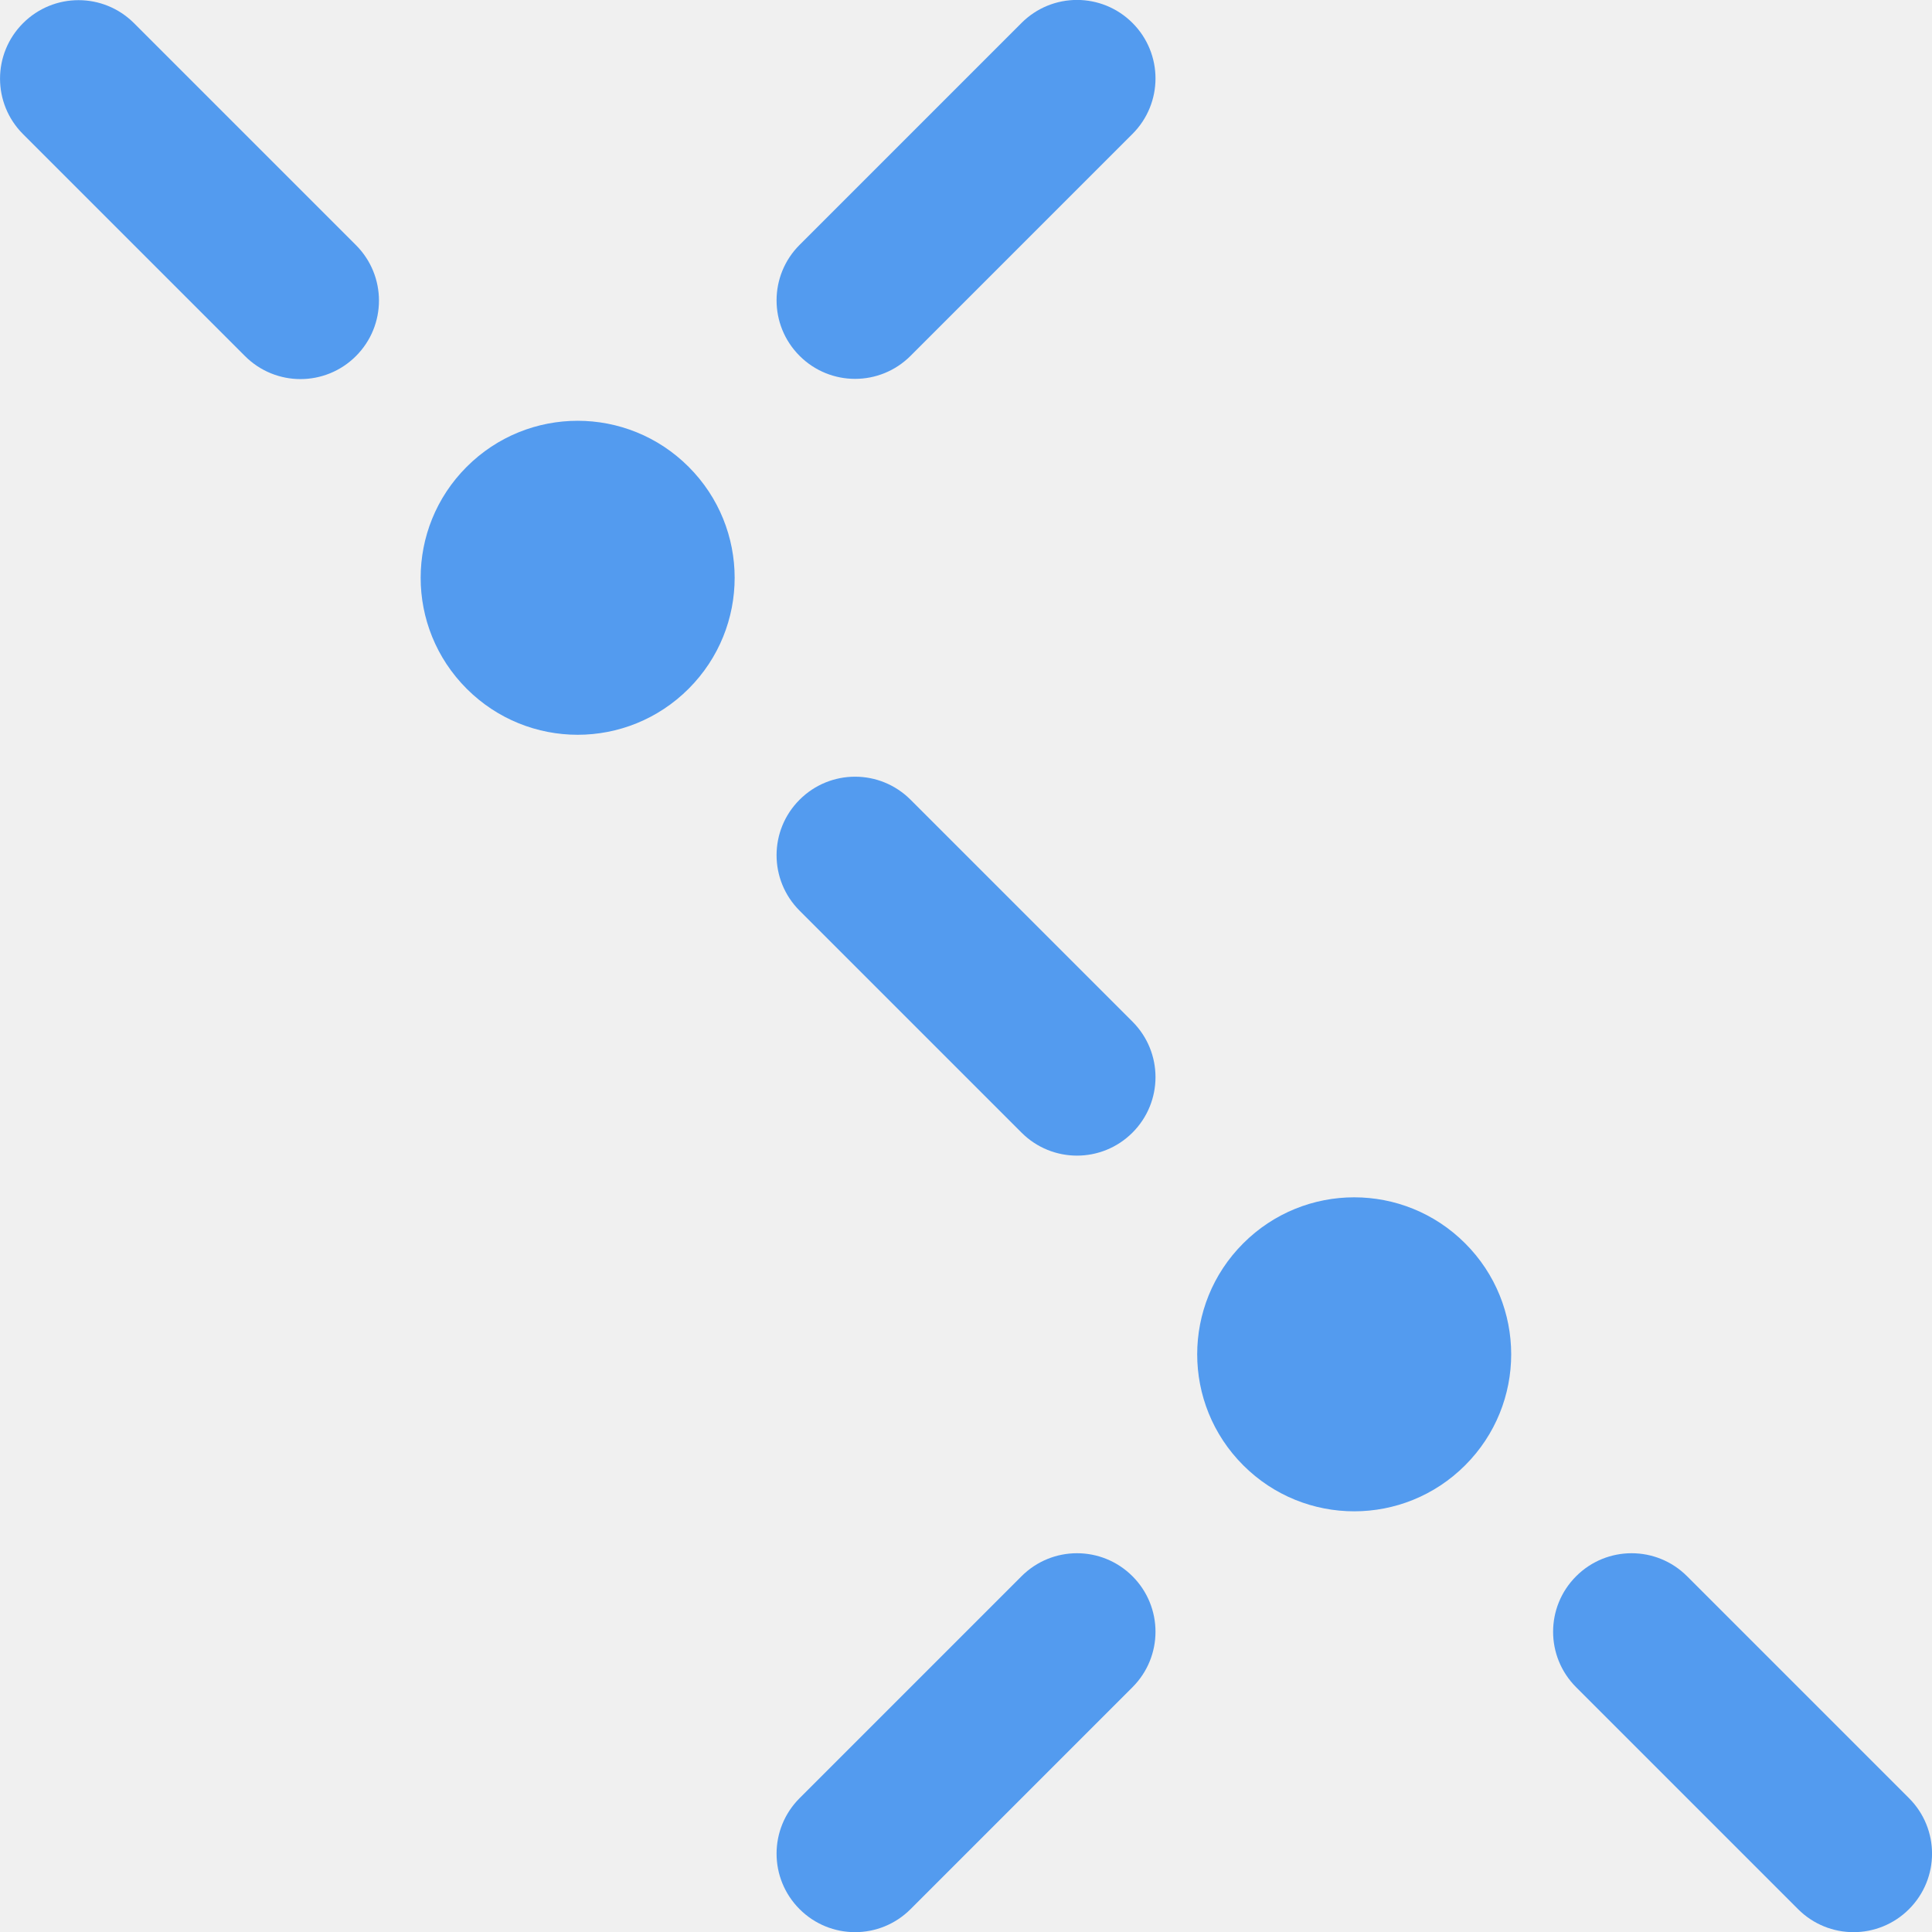
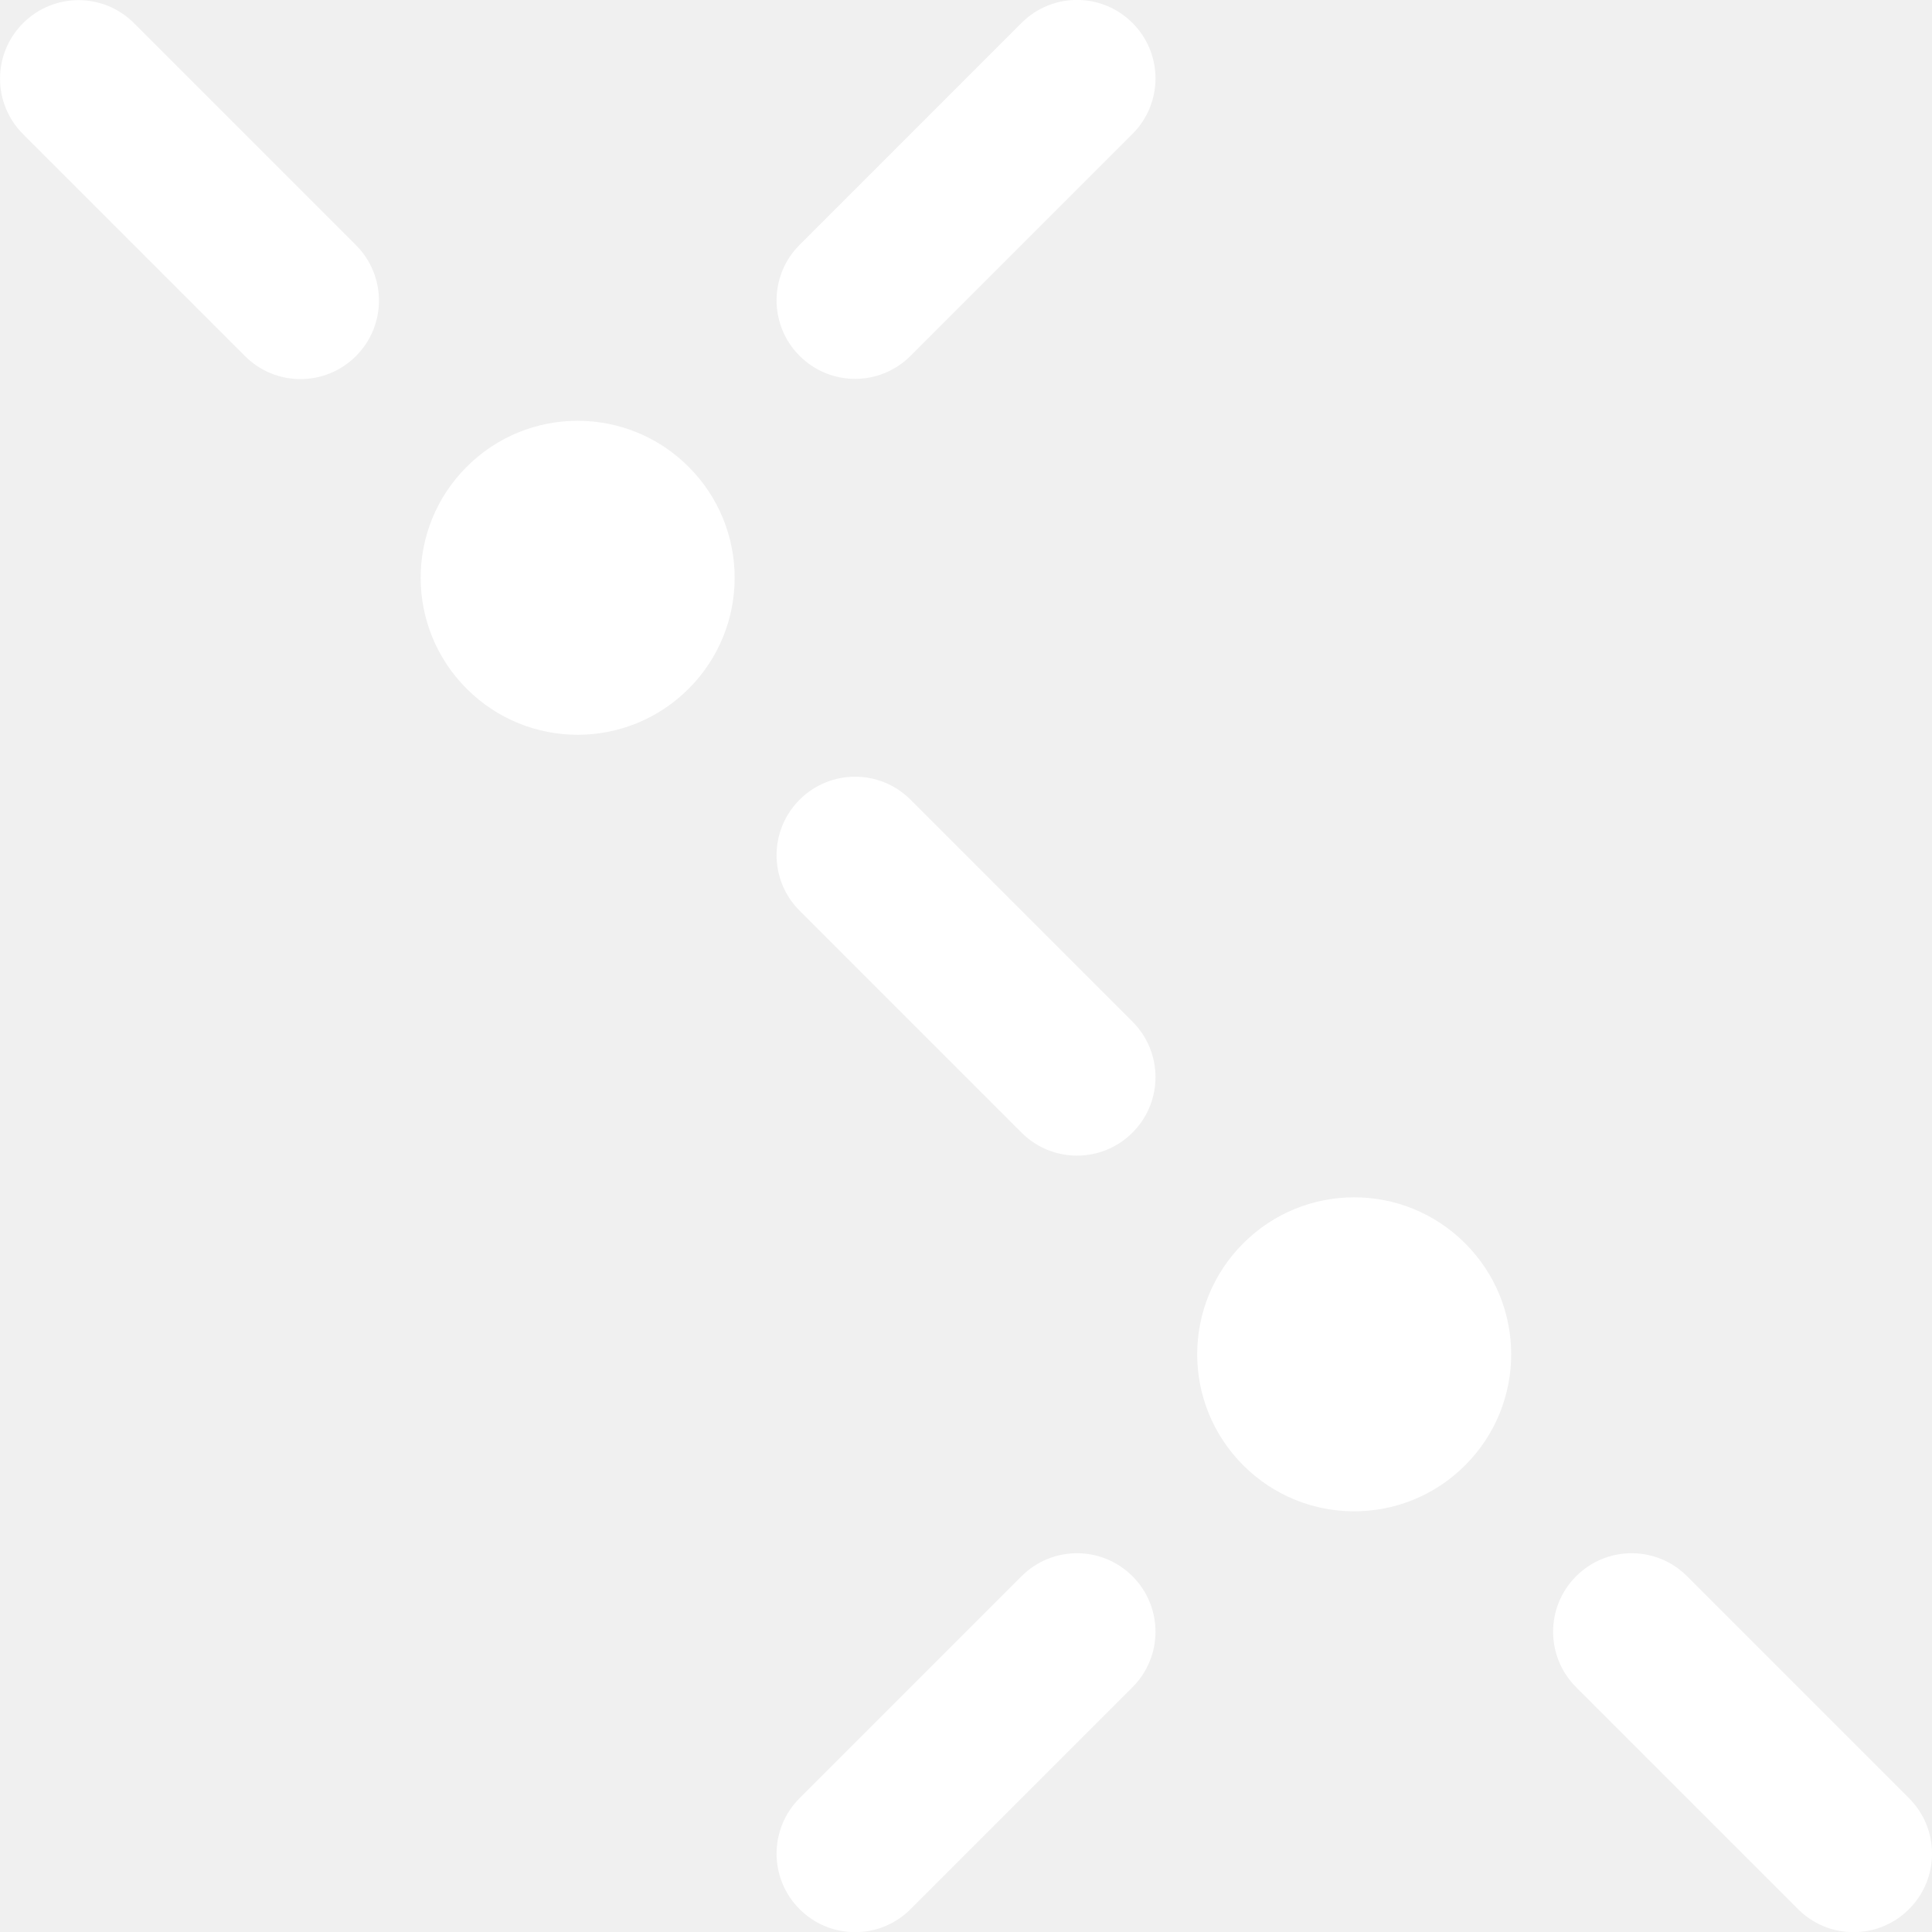
<svg xmlns="http://www.w3.org/2000/svg" id="svg2747" version="1.1" viewBox="0 0 8.688 8.688" height="8.688mm" width="8.688mm">
  <defs id="defs2741">
    <clipPath id="clipPath1838" clipPathUnits="userSpaceOnUse">
      <path id="path1836" d="m 0,0 h 842 v 595 h -842 z" />
    </clipPath>
  </defs>
  <g transform="translate(-6.239343,-10.68577)" id="layer1">
-     <path d="m 12.828,17.275 c -0.276,0.276 -0.722,0.276 -0.998,0 -0.276,-0.276 -0.276,-0.722 0,-0.998 0.276,-0.276 0.722,-0.276 0.998,0 0.276,0.276 0.276,0.722 0,0.998 z m -2.993,1.497 0.998,-0.998 c 0.138,-0.138 0.361,-0.138 0.499,0 0.138,0.138 0.138,0.361 0,0.499 l -0.998,0.998 c -0.138,0.138 -0.361,0.138 -0.499,0 -0.138,-0.138 -0.138,-0.361 0,-0.499 z m 3.991,-0.998 0.998,0.998 c 0.138,0.138 0.138,0.361 0,0.499 -0.138,0.138 -0.361,0.138 -0.499,0 l -0.998,-0.998 c -0.138,-0.138 -0.138,-0.361 0,-0.499 0.138,-0.138 0.361,-0.138 0.499,0 z m -4.49,-3.991 c -0.276,0.276 -0.722,0.276 -0.998,0 -0.276,-0.276 -0.276,-0.722 0,-0.998 0.276,-0.276 0.722,-0.276 0.998,0 0.276,0.276 0.276,0.722 0,0.998 z m 0.499,-1.996 0.998,-0.998 c 0.138,-0.138 0.361,-0.138 0.499,0 0.138,0.138 0.138,0.361 0,0.499 l -0.998,0.998 c -0.138,0.138 -0.361,0.138 -0.499,0 -0.138,-0.138 -0.138,-0.361 0,-0.499 z m 0.499,2.495 0.998,0.998 c 0.138,0.138 0.138,0.361 0,0.499 -0.138,0.138 -0.361,0.138 -0.499,0 l -0.998,-0.998 c -0.138,-0.138 -0.138,-0.361 0,-0.499 0.138,-0.138 0.361,-0.138 0.499,0 z m -3.492,-3.492 0.998,0.998 c 0.138,0.138 0.138,0.361 0,0.499 -0.138,0.138 -0.361,0.138 -0.499,0 l -0.998,-0.998 c -0.138,-0.138 -0.138,-0.361 0,-0.499 0.138,-0.138 0.361,-0.138 0.499,0 z" id="path1830" style="clip-rule:evenodd;stroke-width:0.353;fill:#539bef;fill-opacity:1" />
+     <path d="m 12.828,17.275 c -0.276,0.276 -0.722,0.276 -0.998,0 -0.276,-0.276 -0.276,-0.722 0,-0.998 0.276,-0.276 0.722,-0.276 0.998,0 0.276,0.276 0.276,0.722 0,0.998 z m -2.993,1.497 0.998,-0.998 c 0.138,-0.138 0.361,-0.138 0.499,0 0.138,0.138 0.138,0.361 0,0.499 l -0.998,0.998 c -0.138,0.138 -0.361,0.138 -0.499,0 -0.138,-0.138 -0.138,-0.361 0,-0.499 z m 3.991,-0.998 0.998,0.998 c 0.138,0.138 0.138,0.361 0,0.499 -0.138,0.138 -0.361,0.138 -0.499,0 l -0.998,-0.998 c -0.138,-0.138 -0.138,-0.361 0,-0.499 0.138,-0.138 0.361,-0.138 0.499,0 z m -4.49,-3.991 c -0.276,0.276 -0.722,0.276 -0.998,0 -0.276,-0.276 -0.276,-0.722 0,-0.998 0.276,-0.276 0.722,-0.276 0.998,0 0.276,0.276 0.276,0.722 0,0.998 z m 0.499,-1.996 0.998,-0.998 c 0.138,-0.138 0.361,-0.138 0.499,0 0.138,0.138 0.138,0.361 0,0.499 l -0.998,0.998 c -0.138,0.138 -0.361,0.138 -0.499,0 -0.138,-0.138 -0.138,-0.361 0,-0.499 z m 0.499,2.495 0.998,0.998 c 0.138,0.138 0.138,0.361 0,0.499 -0.138,0.138 -0.361,0.138 -0.499,0 l -0.998,-0.998 c -0.138,-0.138 -0.138,-0.361 0,-0.499 0.138,-0.138 0.361,-0.138 0.499,0 z m -3.492,-3.492 0.998,0.998 c 0.138,0.138 0.138,0.361 0,0.499 -0.138,0.138 -0.361,0.138 -0.499,0 l -0.998,-0.998 c -0.138,-0.138 -0.138,-0.361 0,-0.499 0.138,-0.138 0.361,-0.138 0.499,0 z" id="path1830" style="clip-rule:evenodd;stroke-width:0.353;fill:#fff;fill-opacity:1" />
  </g>
</svg>
